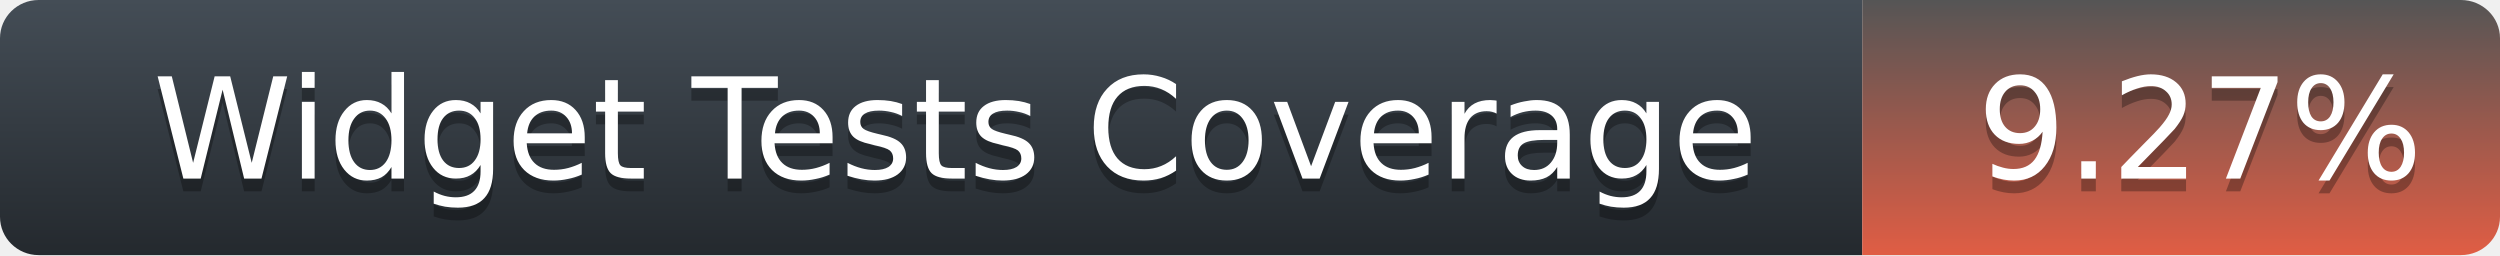
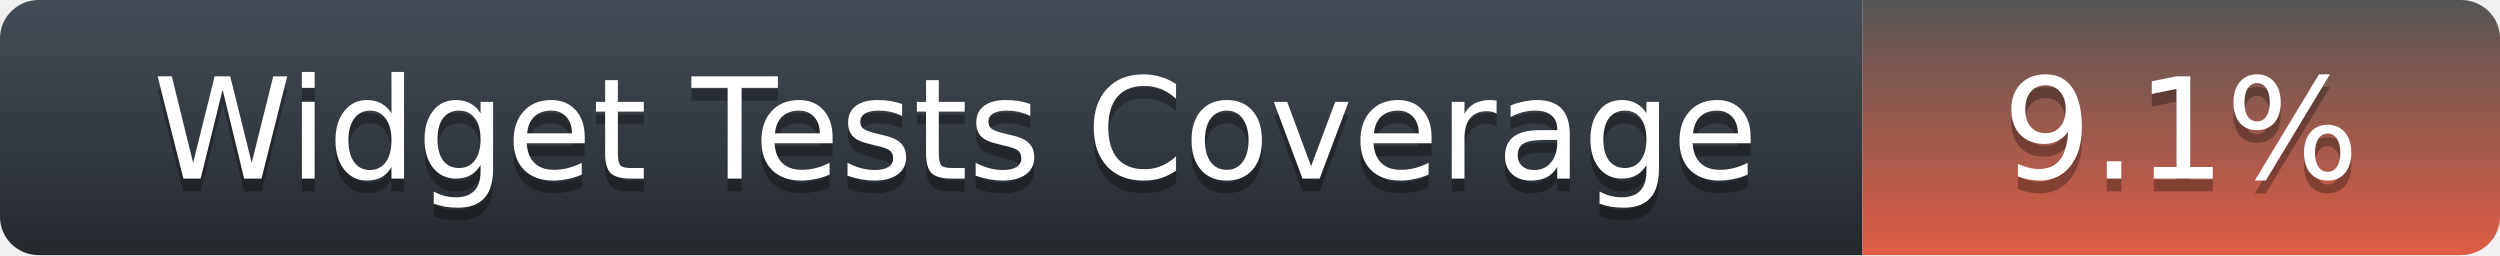
<svg xmlns="http://www.w3.org/2000/svg" width="196" height="20">
  <defs>
    <linearGradient id="title-fill" x1="50%" y1="0%" x2="50%" y2="100%">
      <stop stop-color="#444D56" offset="0%" />
      <stop stop-color="#24292E" offset="100%" />
    </linearGradient>
    <linearGradient id="coverage-fill" x1="50%" y1="0%" x2="50%" y2="100%">
      <stop stop-color="#555" offset="0%" />
      <stop stop-color="#e05d44" offset="100%" />
    </linearGradient>
  </defs>
  <g fill="none" fill-rule="evenodd">
    <g font-family="'DejaVu Sans',Verdana,Geneva,sans-serif" font-size="11">
      <path d="M0,3 C0,1.343 1.355,0 3.027,0 L146,0 L146,20 L3.027,20 C1.355,20 0,18.657 0,17 L0,3 Z" fill="url(#title-fill)" fill-rule="nonzero" />
      <text fill="#010101" fill-opacity=".3">
        <tspan x="12" y="15" aria-hidden="true">Widget Tests Coverage</tspan>
      </text>
      <text fill="#FFFFFF">
        <tspan x="12" y="14">Widget Tests Coverage</tspan>
      </text>
    </g>
    <g transform="translate(146)" font-family="'DejaVu Sans',Verdana,Geneva,sans-serif" font-size="11">
      <path d="M0 0h46.939C48.629 0 50 1.343 50 3v14c0 1.657-1.37 3-3.061 3H0V0z" fill="url(#coverage-fill)" fill-rule="nonzero" />
      <text fill="#010101" fill-opacity=".3" aria-hidden="true">
-         <tspan x="9" y="15">9.27%</tspan>
+         <tspan x="11" y="15">9.1%</tspan>
      </text>
      <text fill="#FFFFFF">
-         <tspan x="9" y="14">9.27%</tspan>
+         <tspan x="11" y="14">9.1%</tspan>
      </text>
    </g>
  </g>
</svg>
